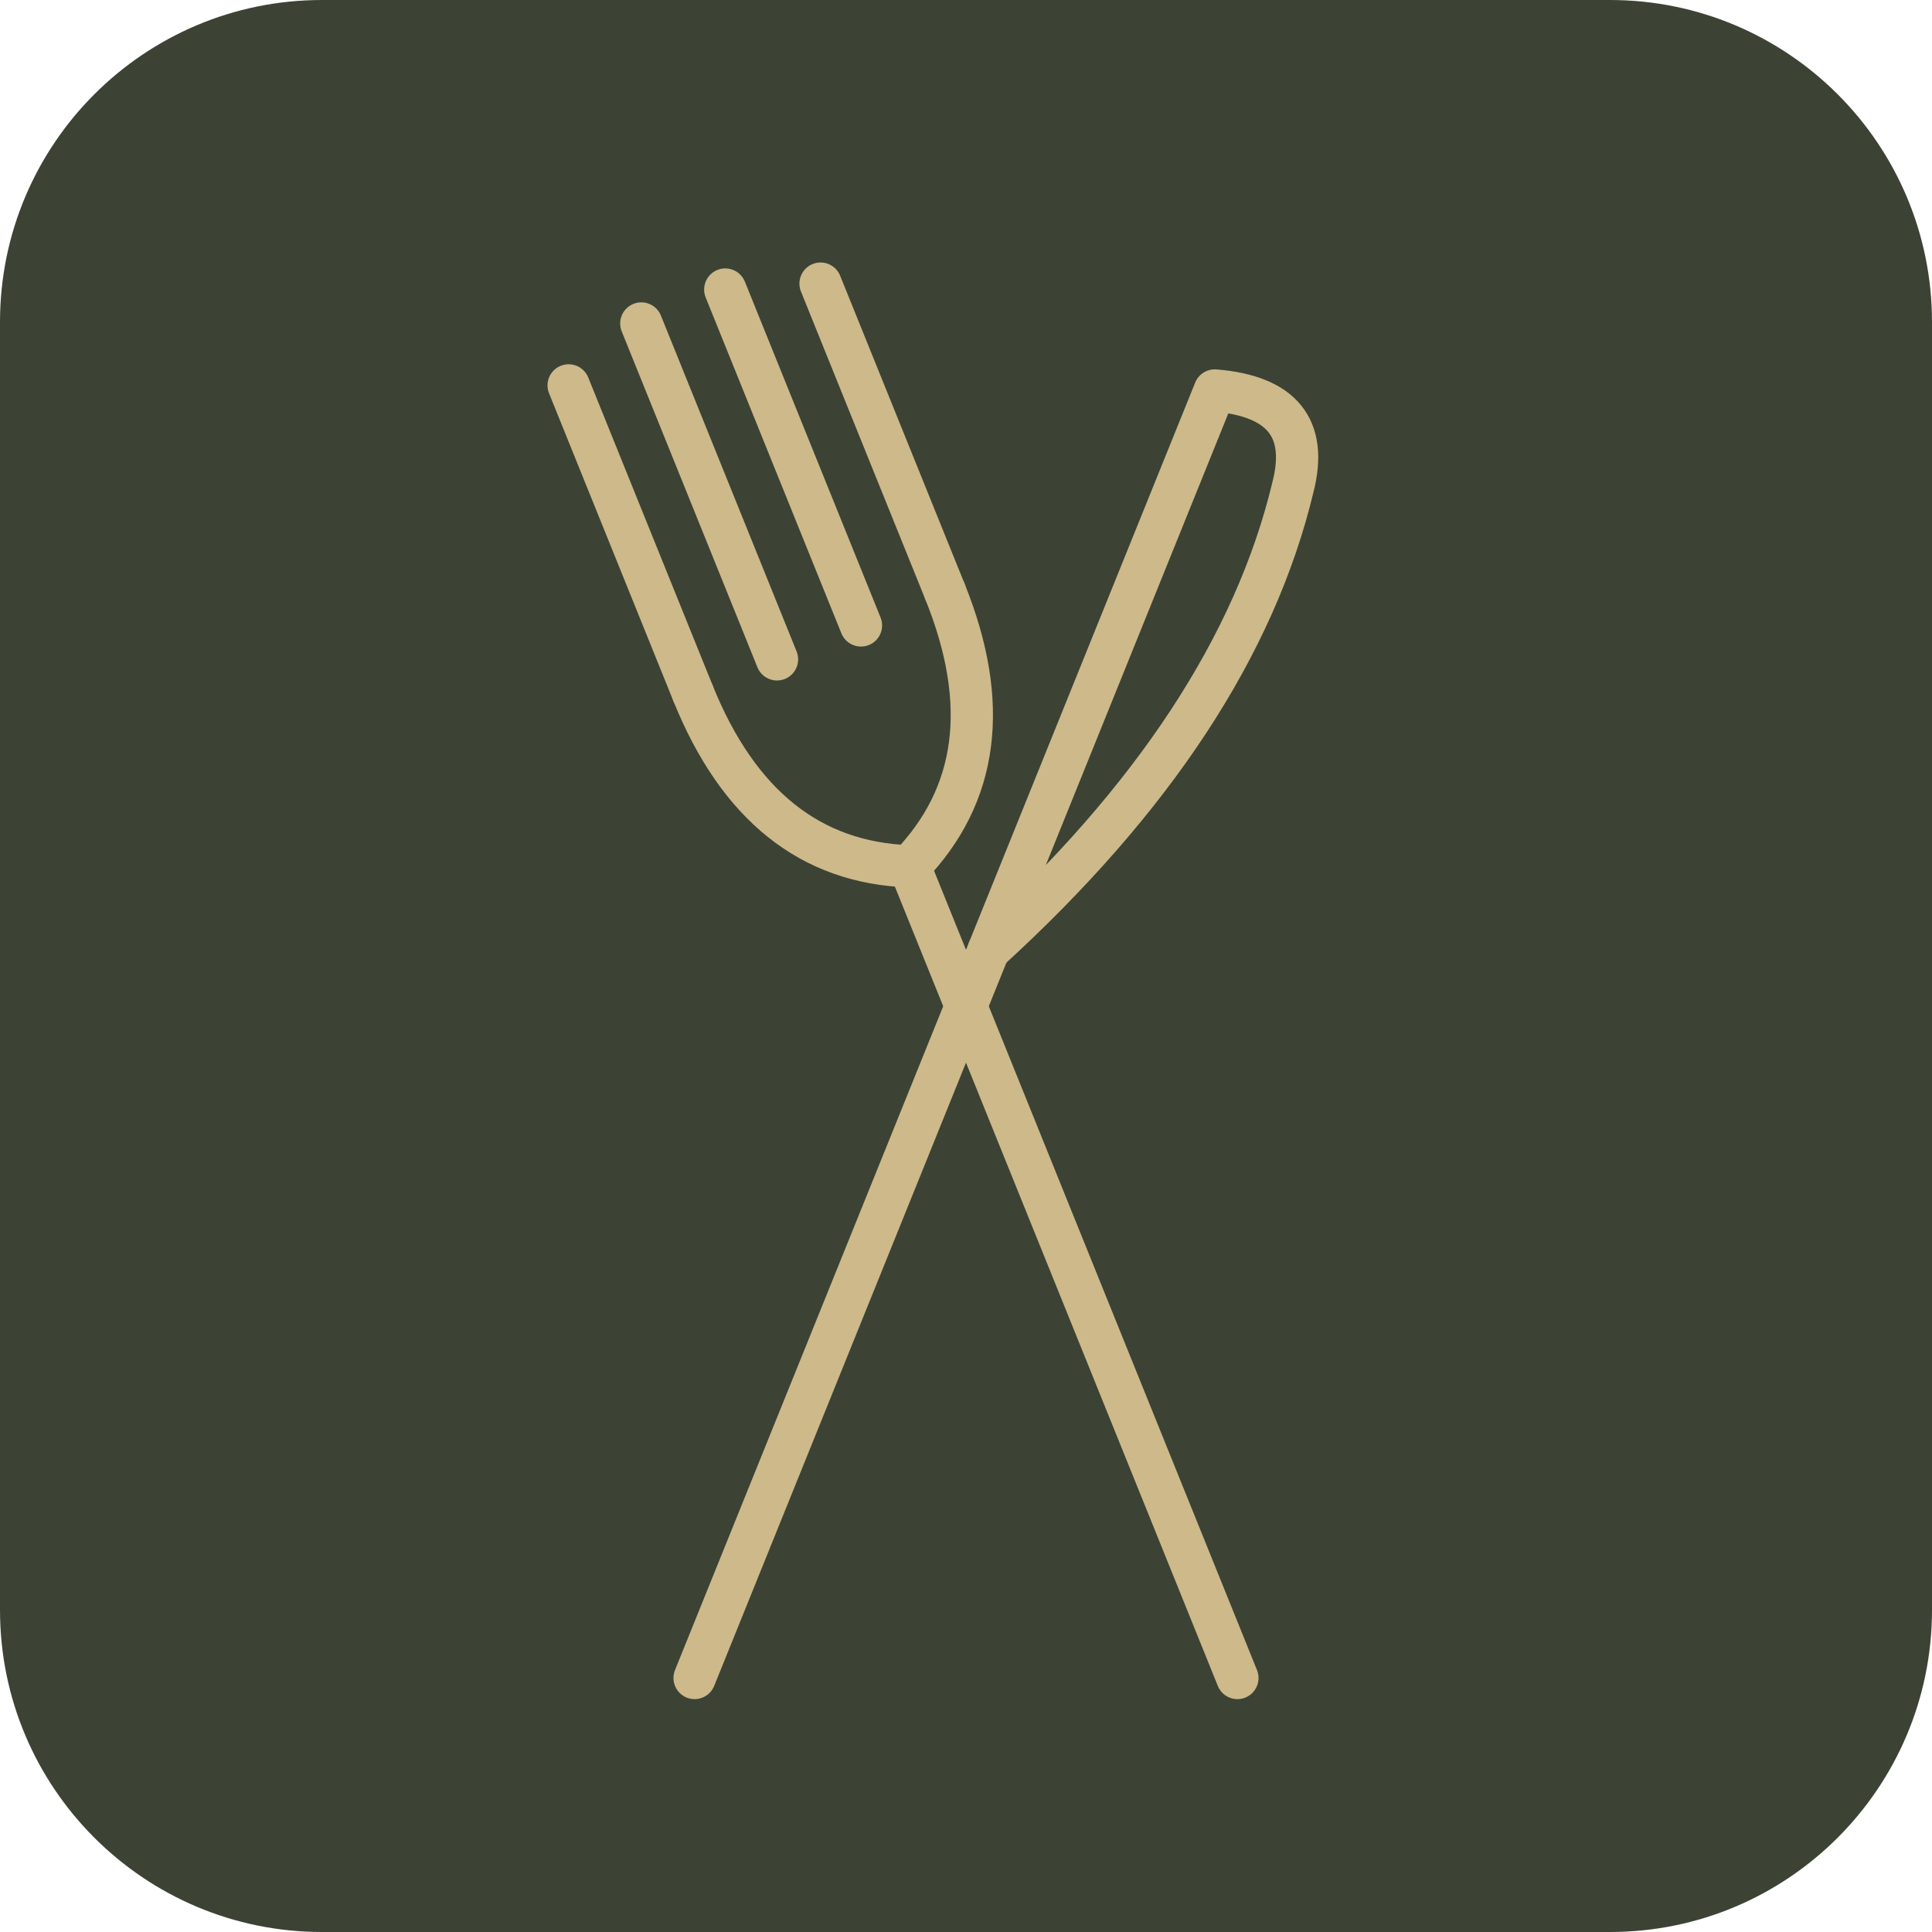
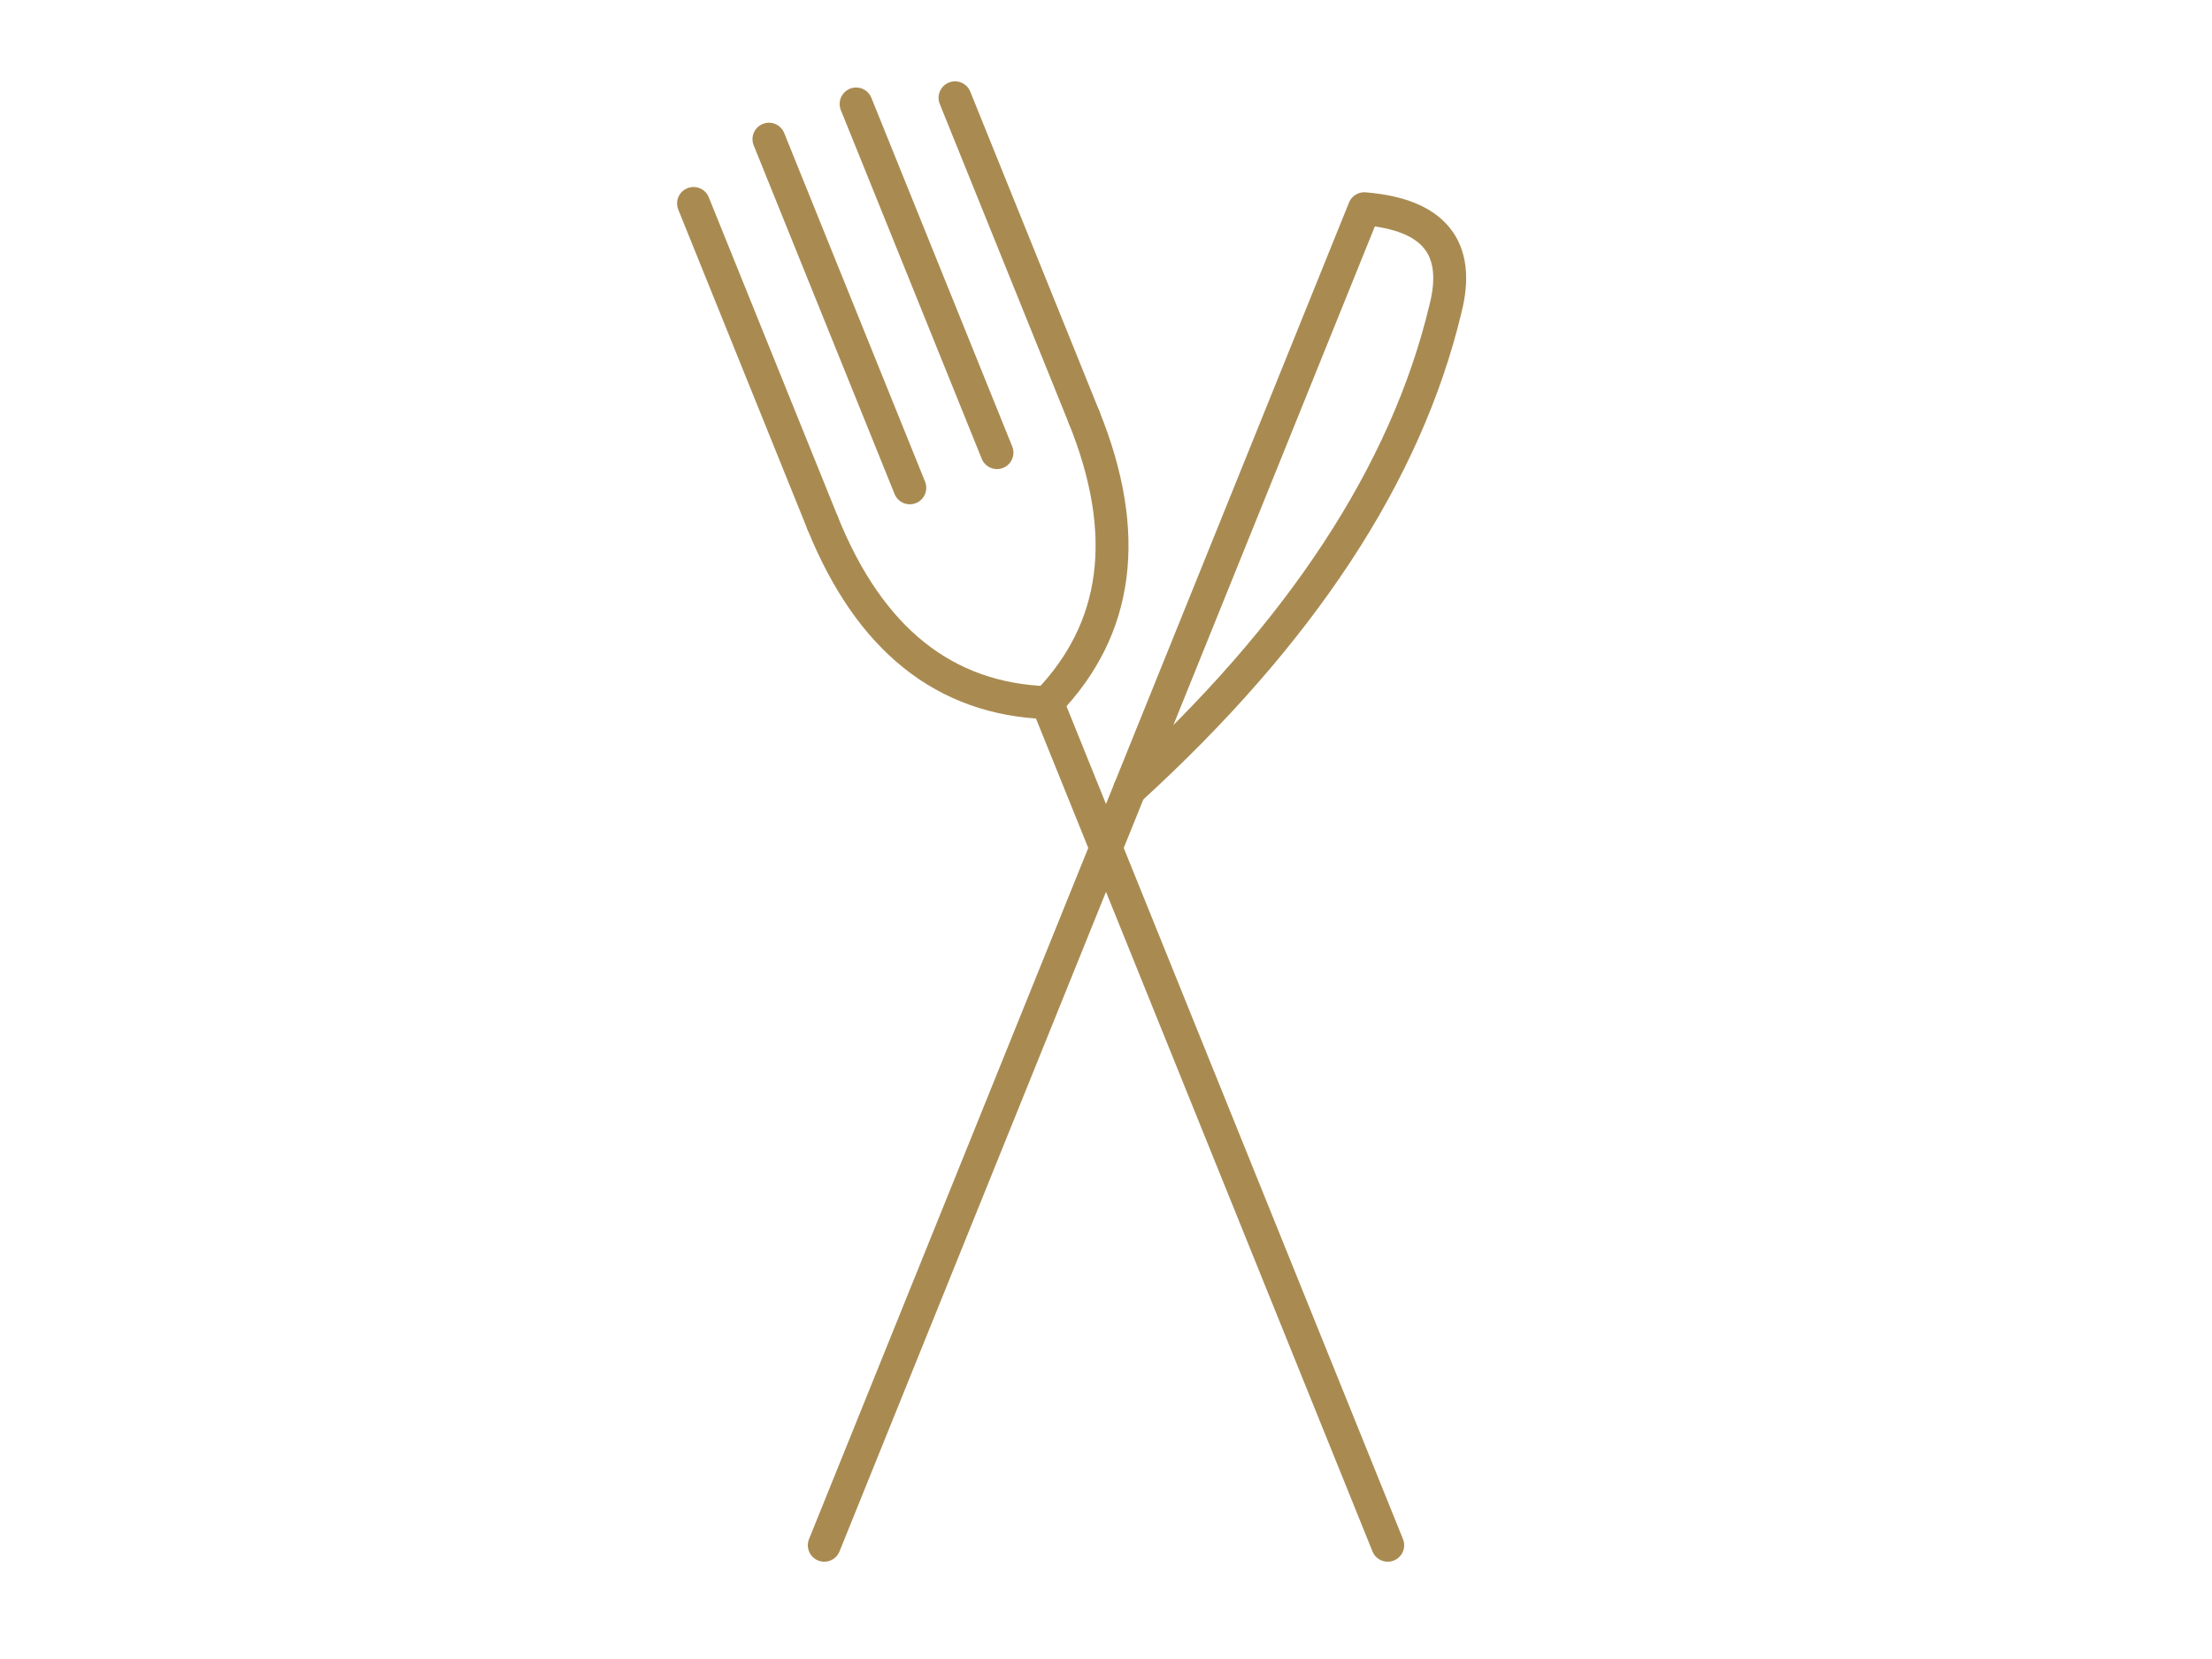
- <svg xmlns="http://www.w3.org/2000/svg" viewBox="0 0 96 96" role="img" aria-label="Italy at Your Table">
-   <rect width="96" height="96" rx="16" fill="#3c4335" />
-   <g transform="translate(48,50) scale(1.5)" fill="none" stroke="#cdb98a" stroke-width="1.4" stroke-linecap="round" stroke-linejoin="round">
+ <svg xmlns="http://www.w3.org/2000/svg" viewBox="0 0 120 90" fill="none" stroke="#a98b52" stroke-width="1.05" stroke-linecap="round" stroke-linejoin="round" role="img" aria-label="Italy at Your Table">
+   <g transform="translate(60,46) scale(1.7)">
    <g transform="rotate(-22)">
      <path d="M0 -5 L0 24" />
      <path d="M-4.5 -24 L-4.5 -13 M-1.5 -25 L-1.5 -13 M1.5 -25 L1.5 -13 M4.5 -24 L4.5 -13" />
      <path d="M-4.5 -13 Q-4.5 -7 0 -5 Q4.5 -7 4.5 -13" />
    </g>
    <g transform="rotate(22)">
      <path d="M0 24 L0 -2" />
      <path d="M0 -2 Q4.8 -12 3.6 -20 Q3.2 -23 0 -22 Z" />
    </g>
  </g>
</svg>
